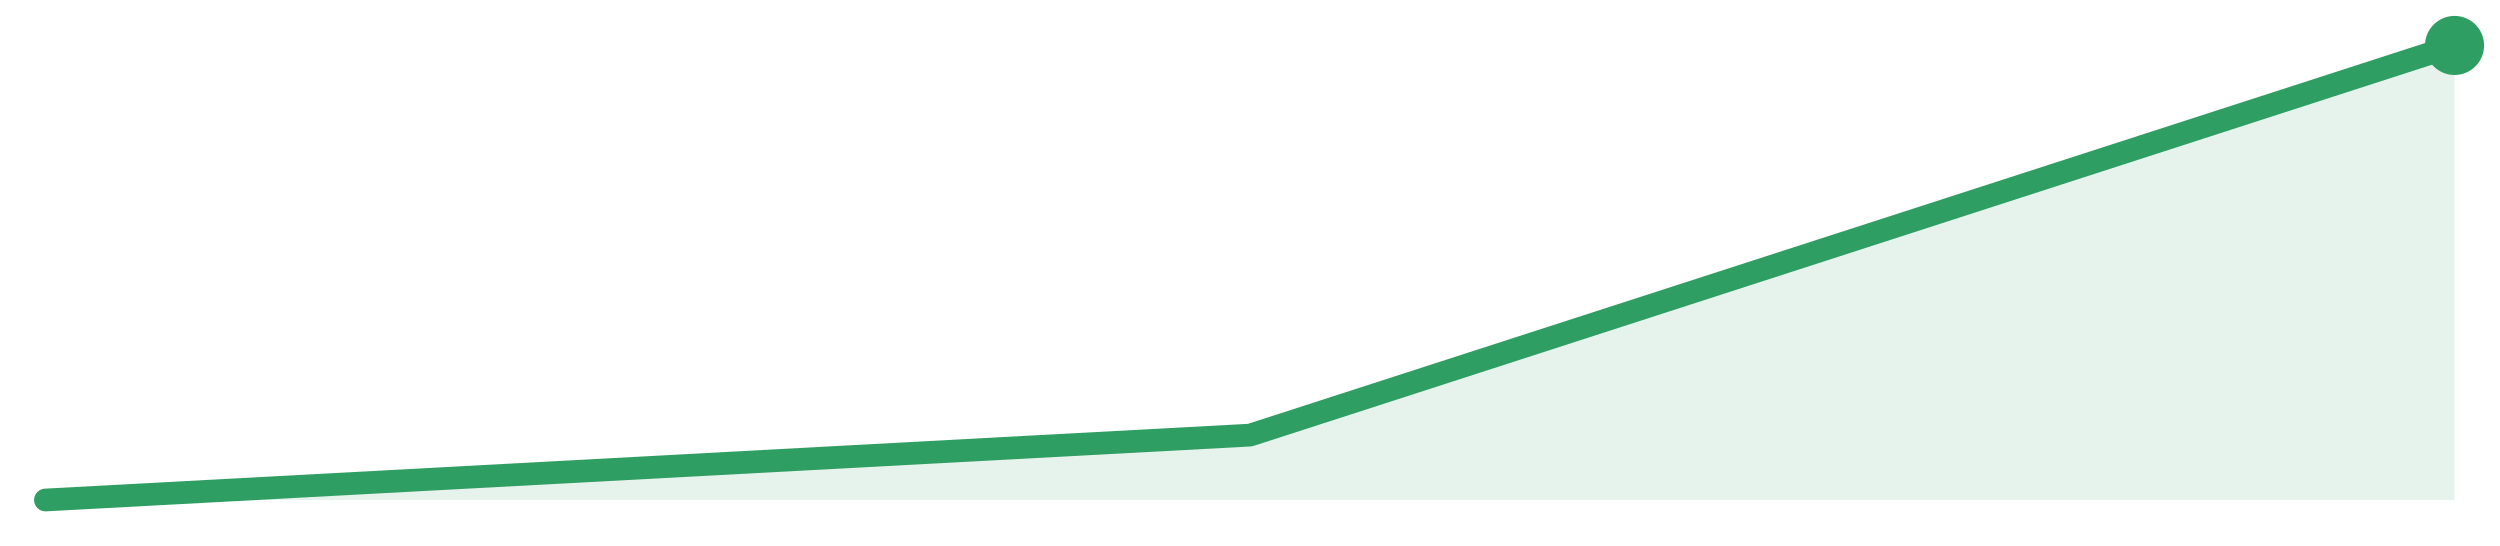
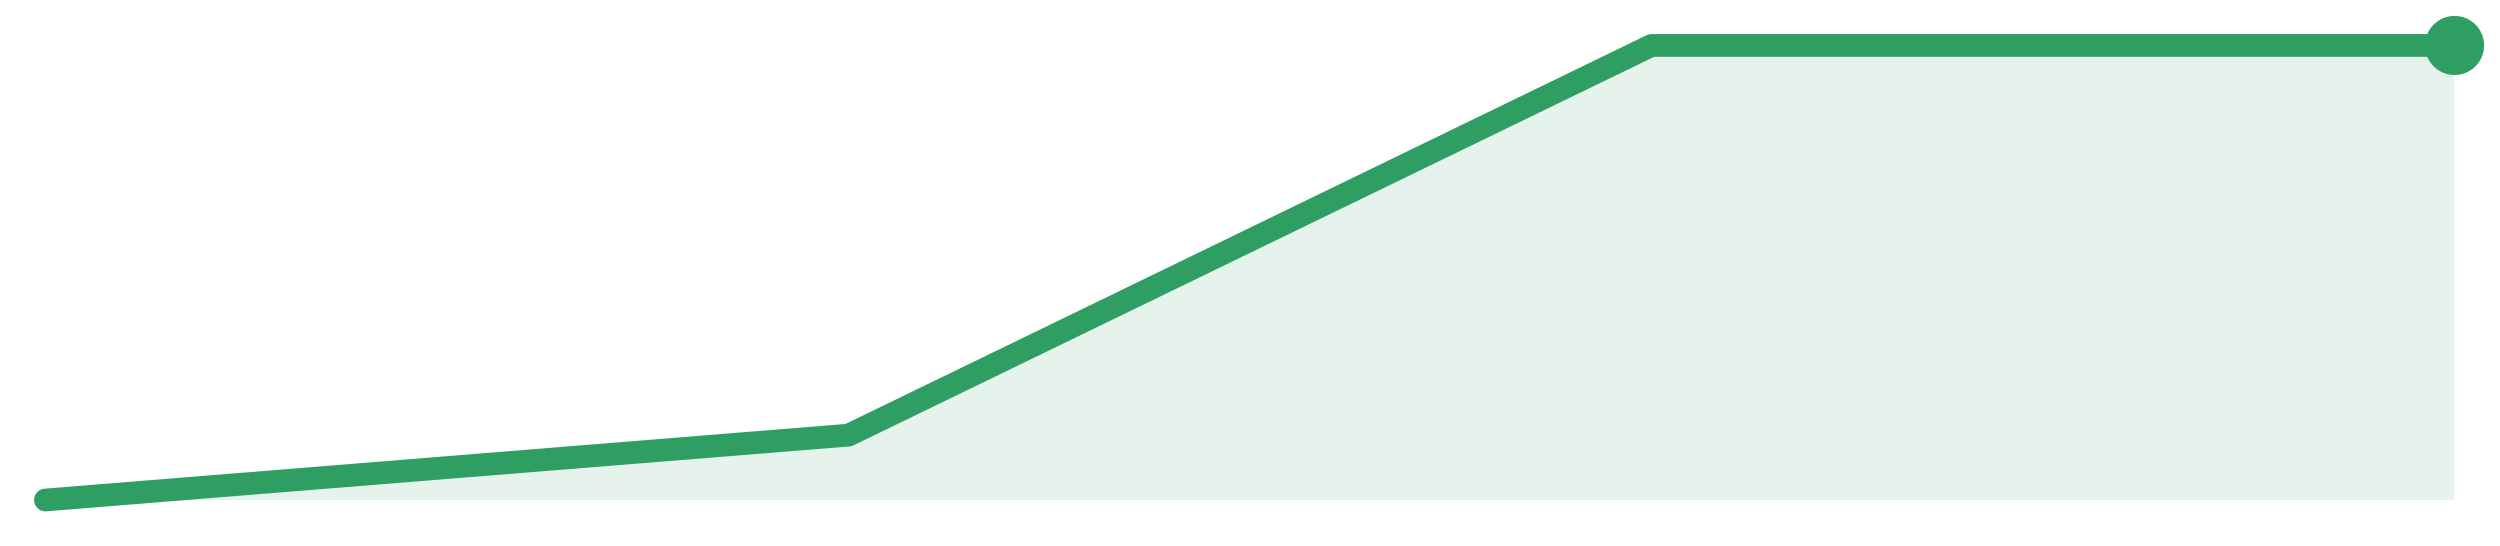
<svg xmlns="http://www.w3.org/2000/svg" width="220" height="48" viewBox="0 0 220 48" role="img" aria-label="trend">
-   <path d="M4.0,44.0 L4.0,44.0 L110.0,38.29 L216.0,4.0 L216.0,44.0 Z" fill="#2f9e631f" />
-   <path d="M4.0,44.0 L110.0,38.29 L216.0,4.0" fill="none" stroke="#2f9e63" stroke-width="2" stroke-linejoin="round" stroke-linecap="round" />
+   <path d="M4.0,44.0 L4.0,44.0 L74.67,38.29 L145.33,4.0 L216.0,4.0 L216.0,44.0 Z" fill="#2f9e631f" />
+   <path d="M4.0,44.0 L74.67,38.29 L145.33,4.0 L216.0,4.0" fill="none" stroke="#2f9e63" stroke-width="2" stroke-linejoin="round" stroke-linecap="round" />
  <circle cx="216.0" cy="4.0" r="2.6" fill="#2f9e63" />
</svg>
